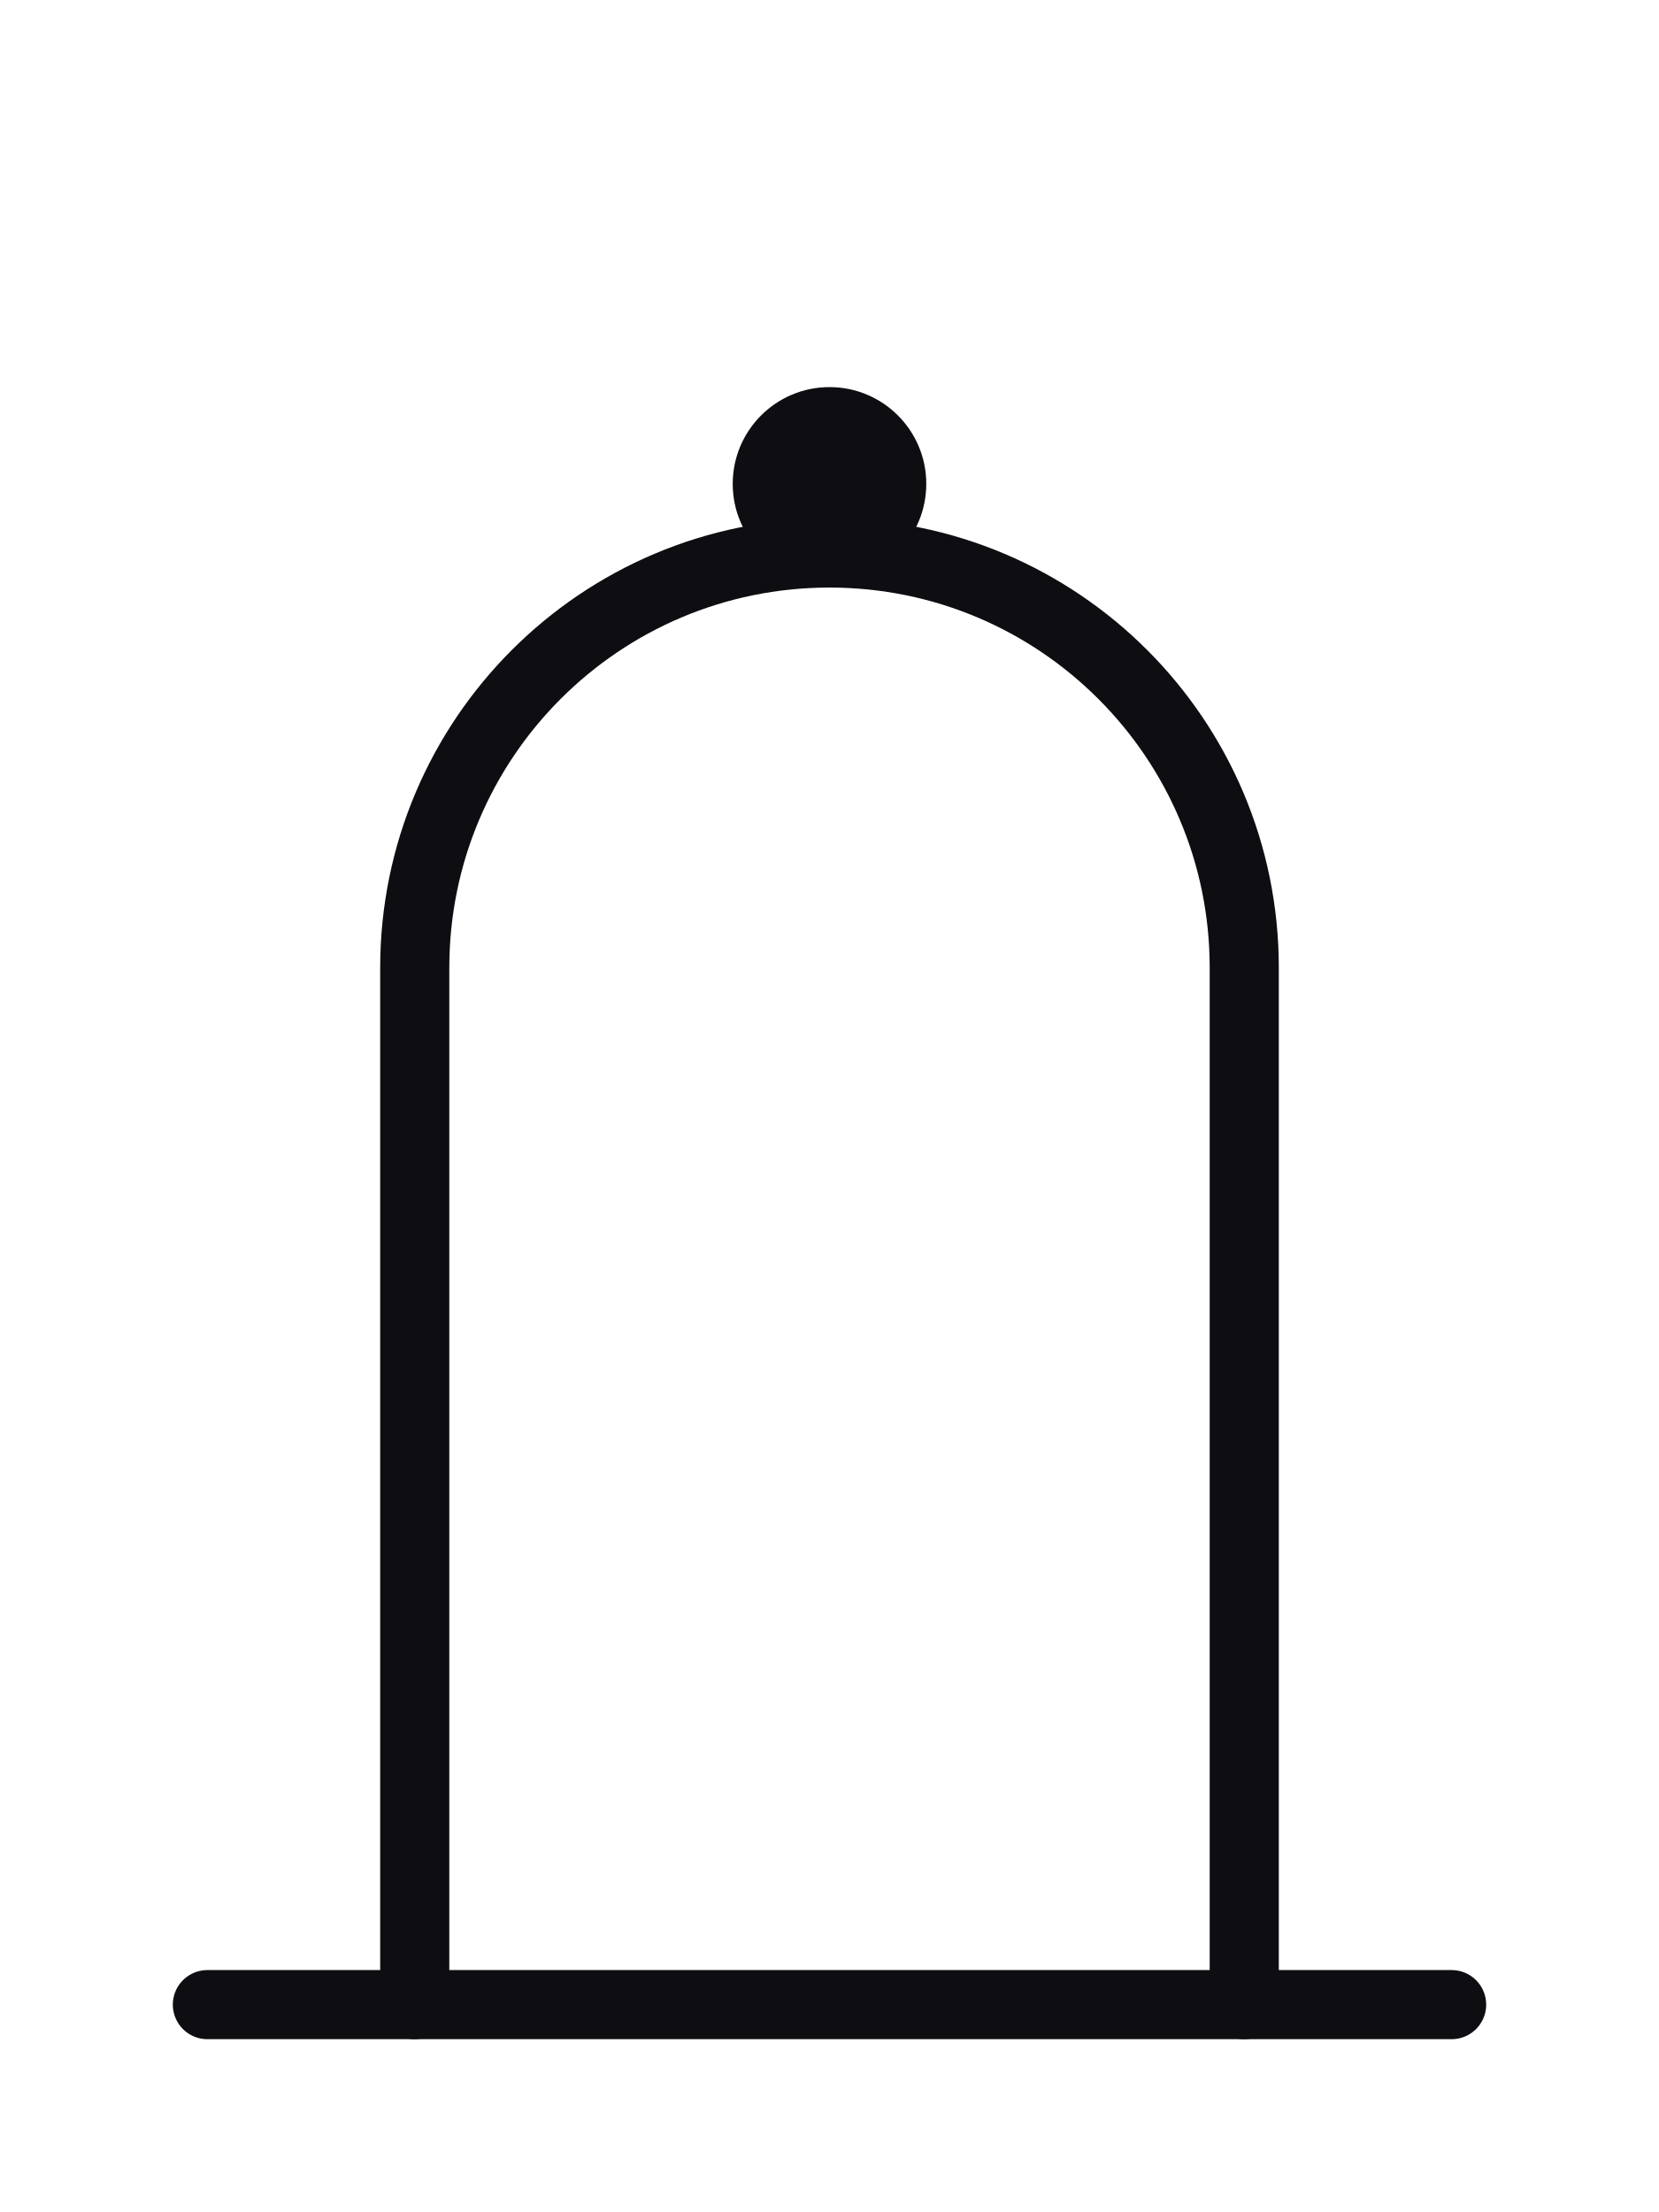
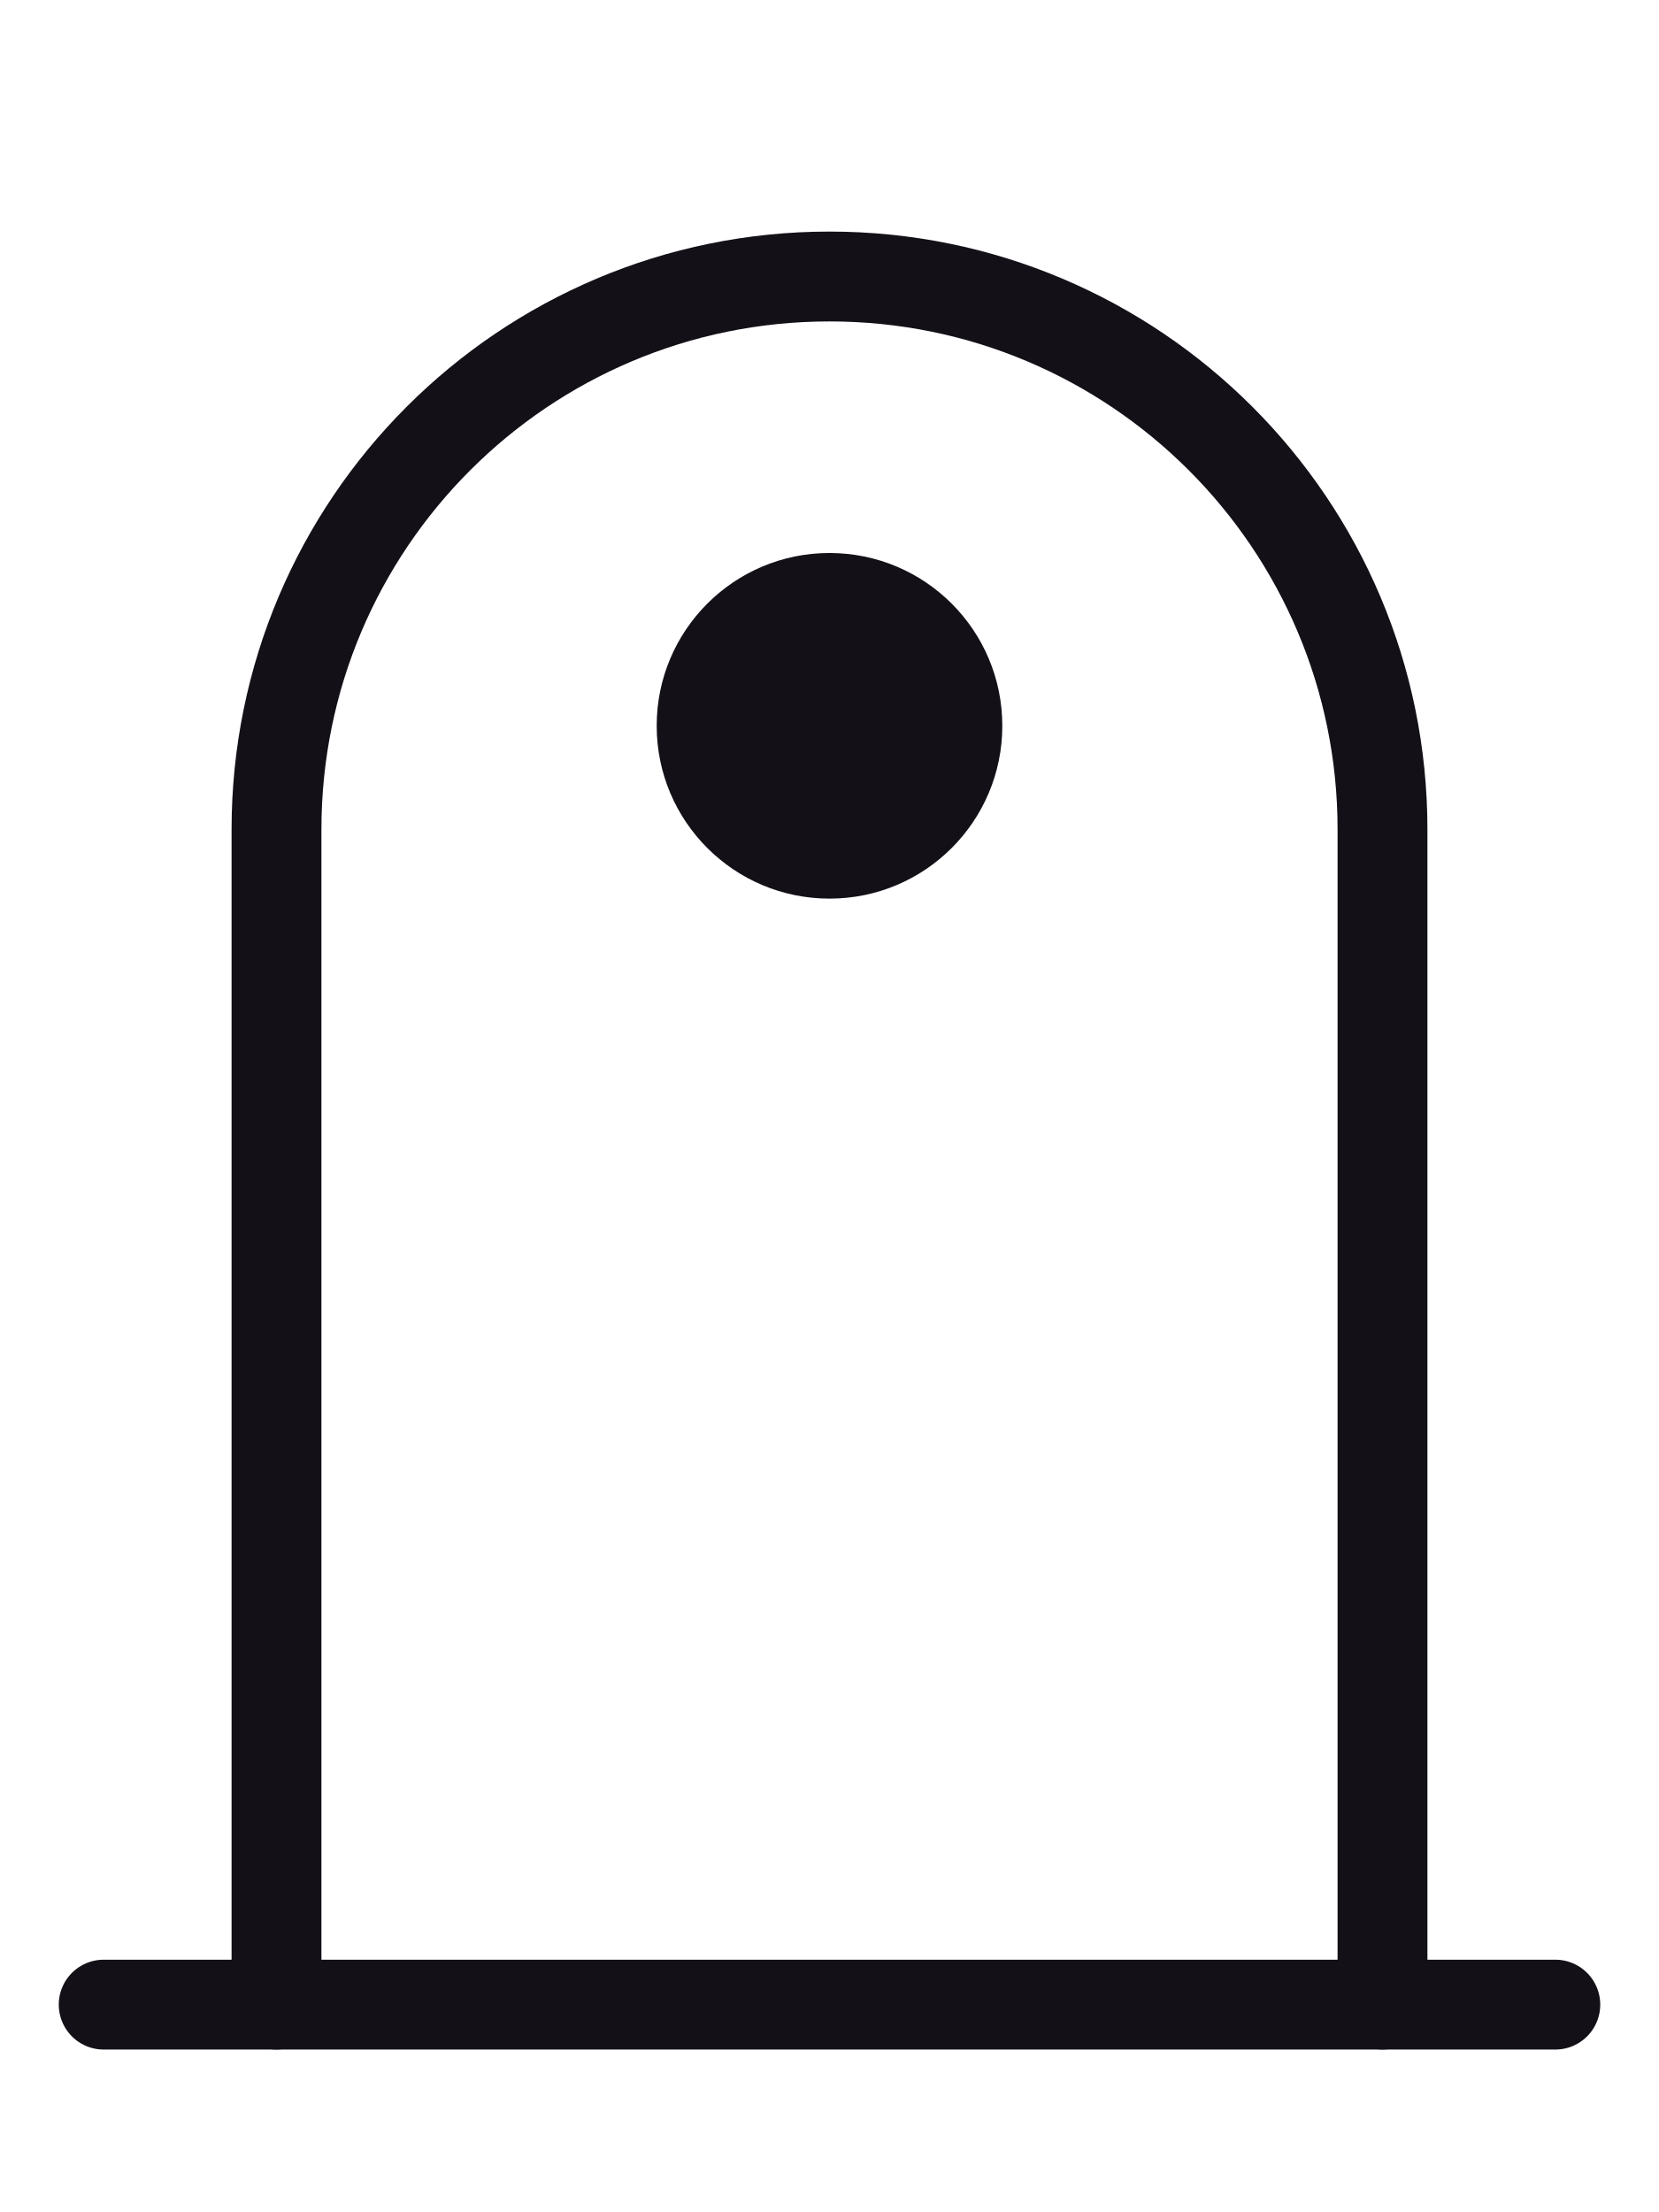
<svg xmlns="http://www.w3.org/2000/svg" viewBox="0 0 48 64" role="img" aria-label="Duskhall">
-   <g fill="none" stroke="#0e0e12" stroke-width="2" stroke-linecap="round" stroke-linejoin="round">
-     <path d="M12 58 V28 A12 12 0 0 1 36 28 V58" />
-     <path d="M6 58 H42" />
-     <circle cx="24" cy="14" r="2.8" fill="#0e0e12" stroke="none" />
+   <g fill="none" stroke="#141018" stroke-linecap="round" stroke-linejoin="round">
+     <path d="M8 58 V24 A16 16 0 0 1 40 24 V58" stroke-width="2.6" />
+     <path d="M3 58 H45" stroke-width="2.6" />
+     <circle cx="24" cy="21" r="5" fill="#141018" stroke="none" />
  </g>
</svg>
